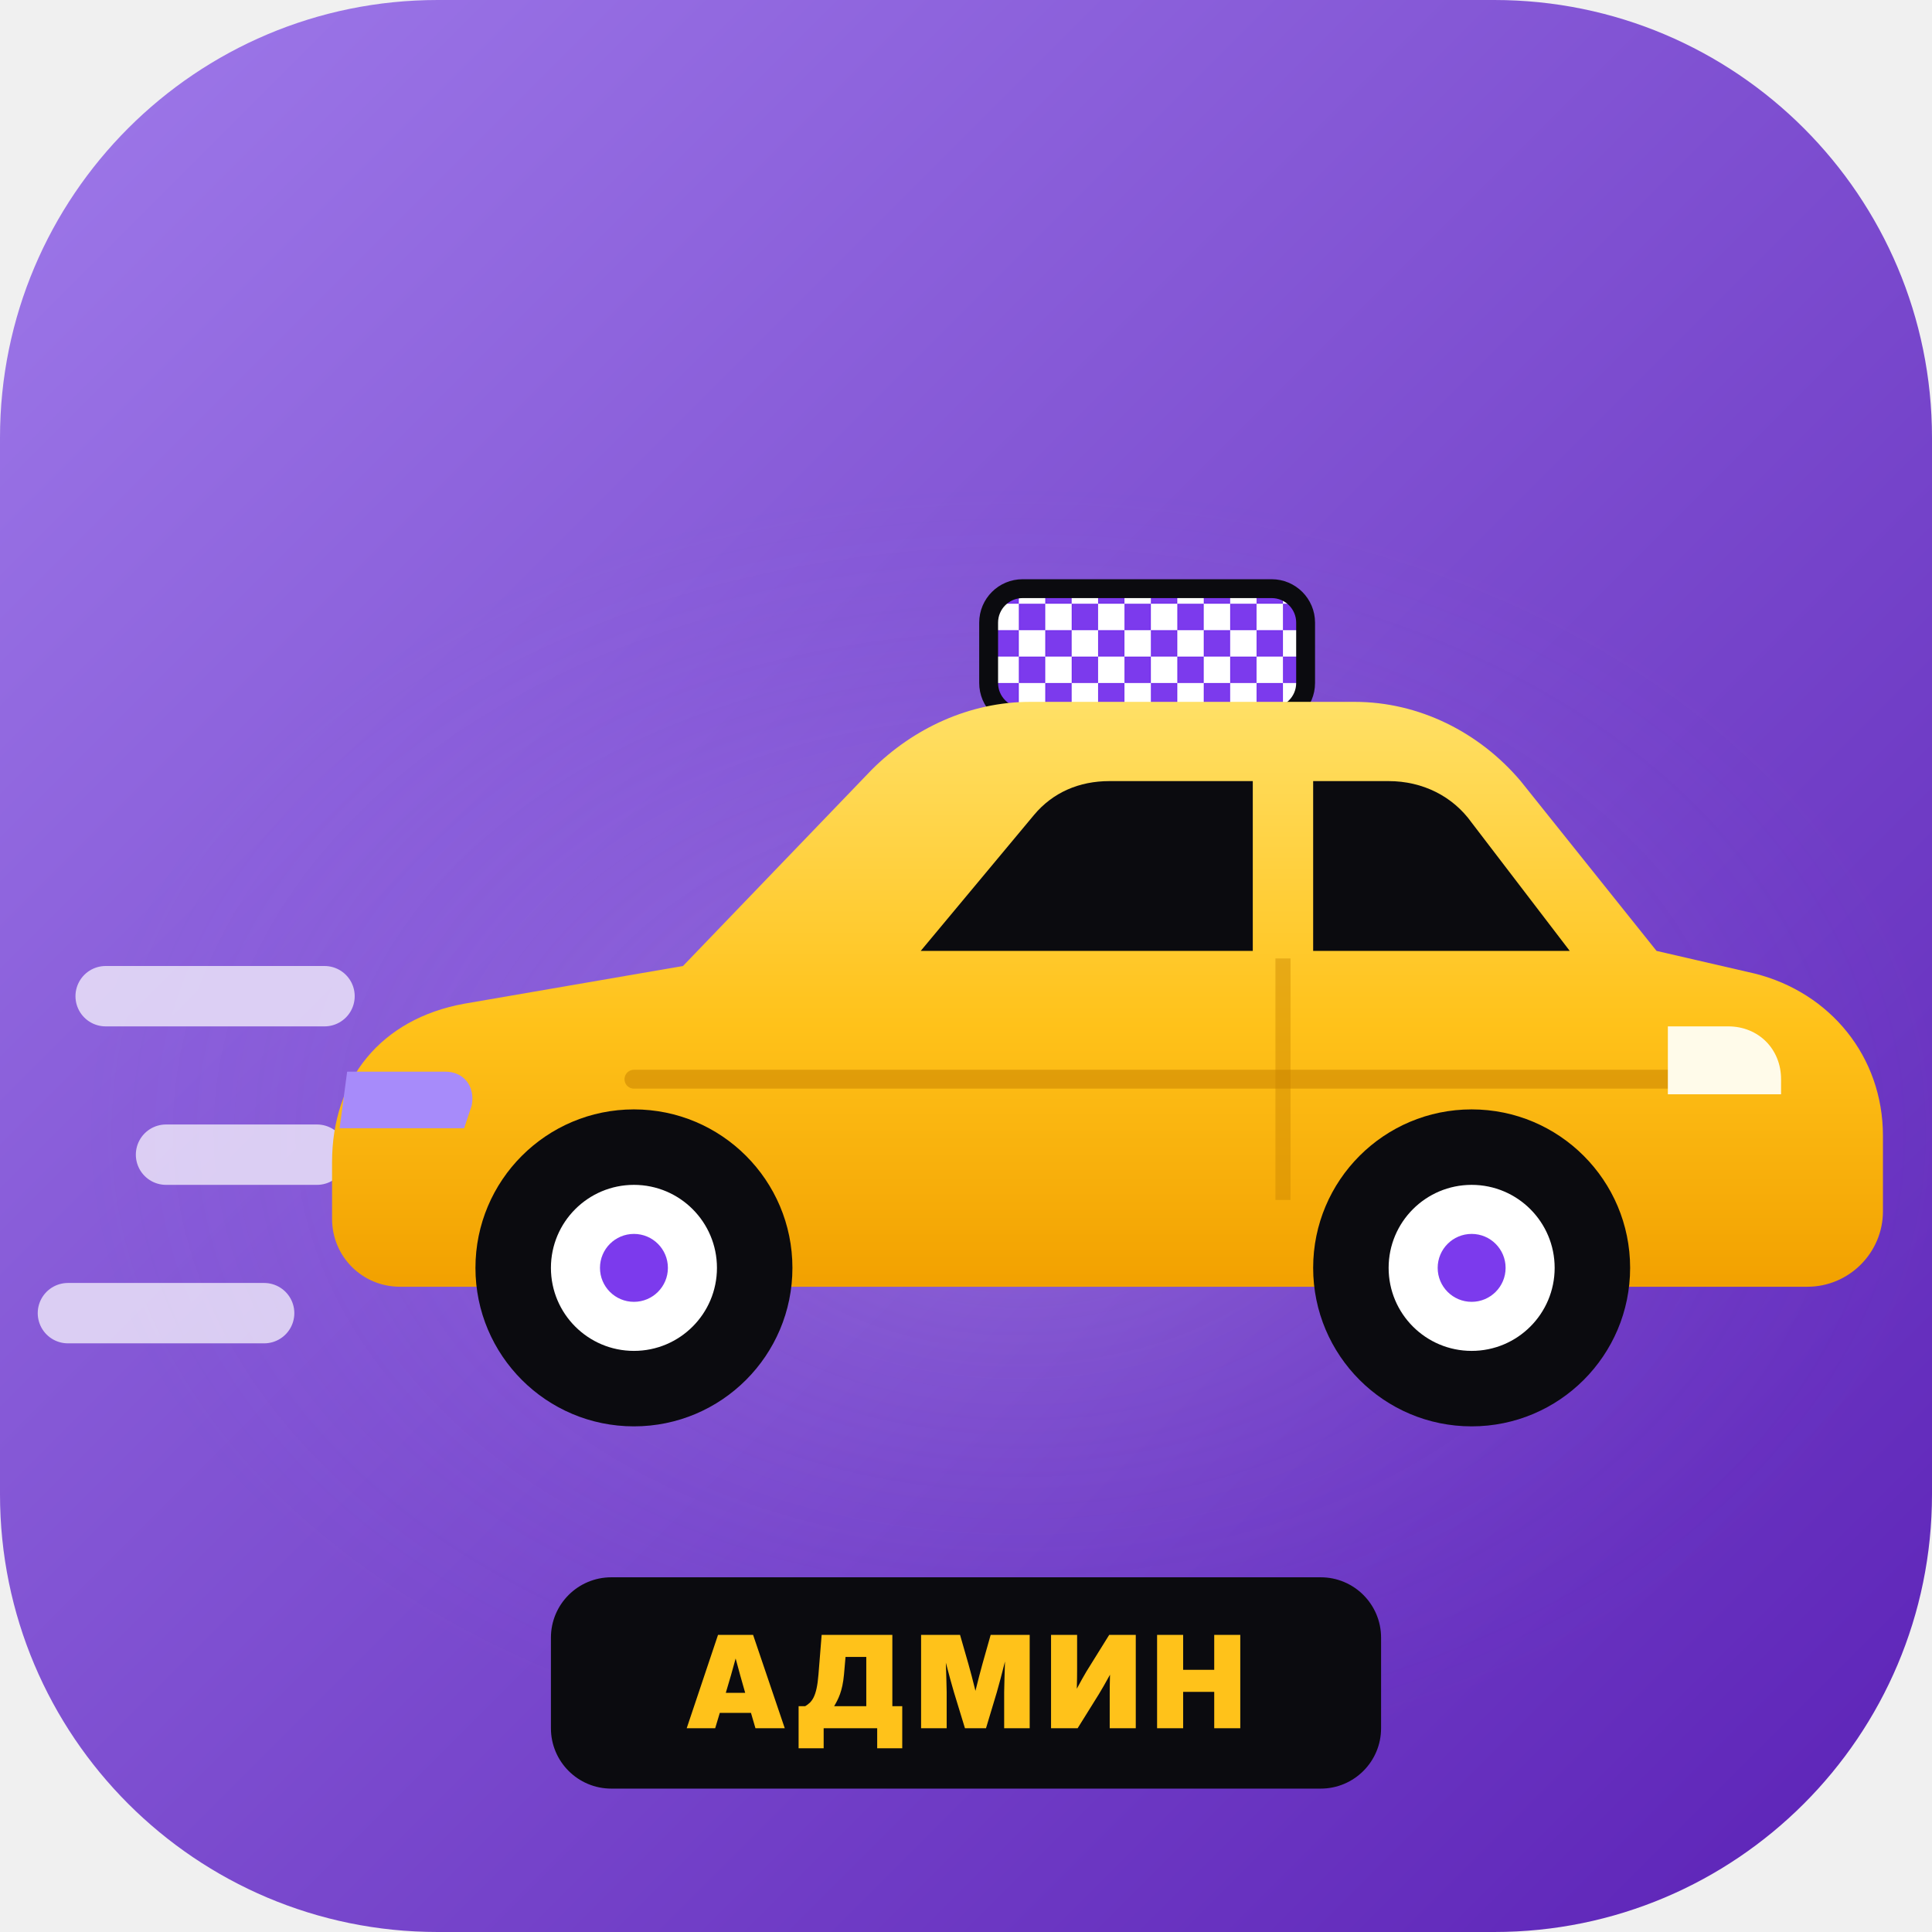
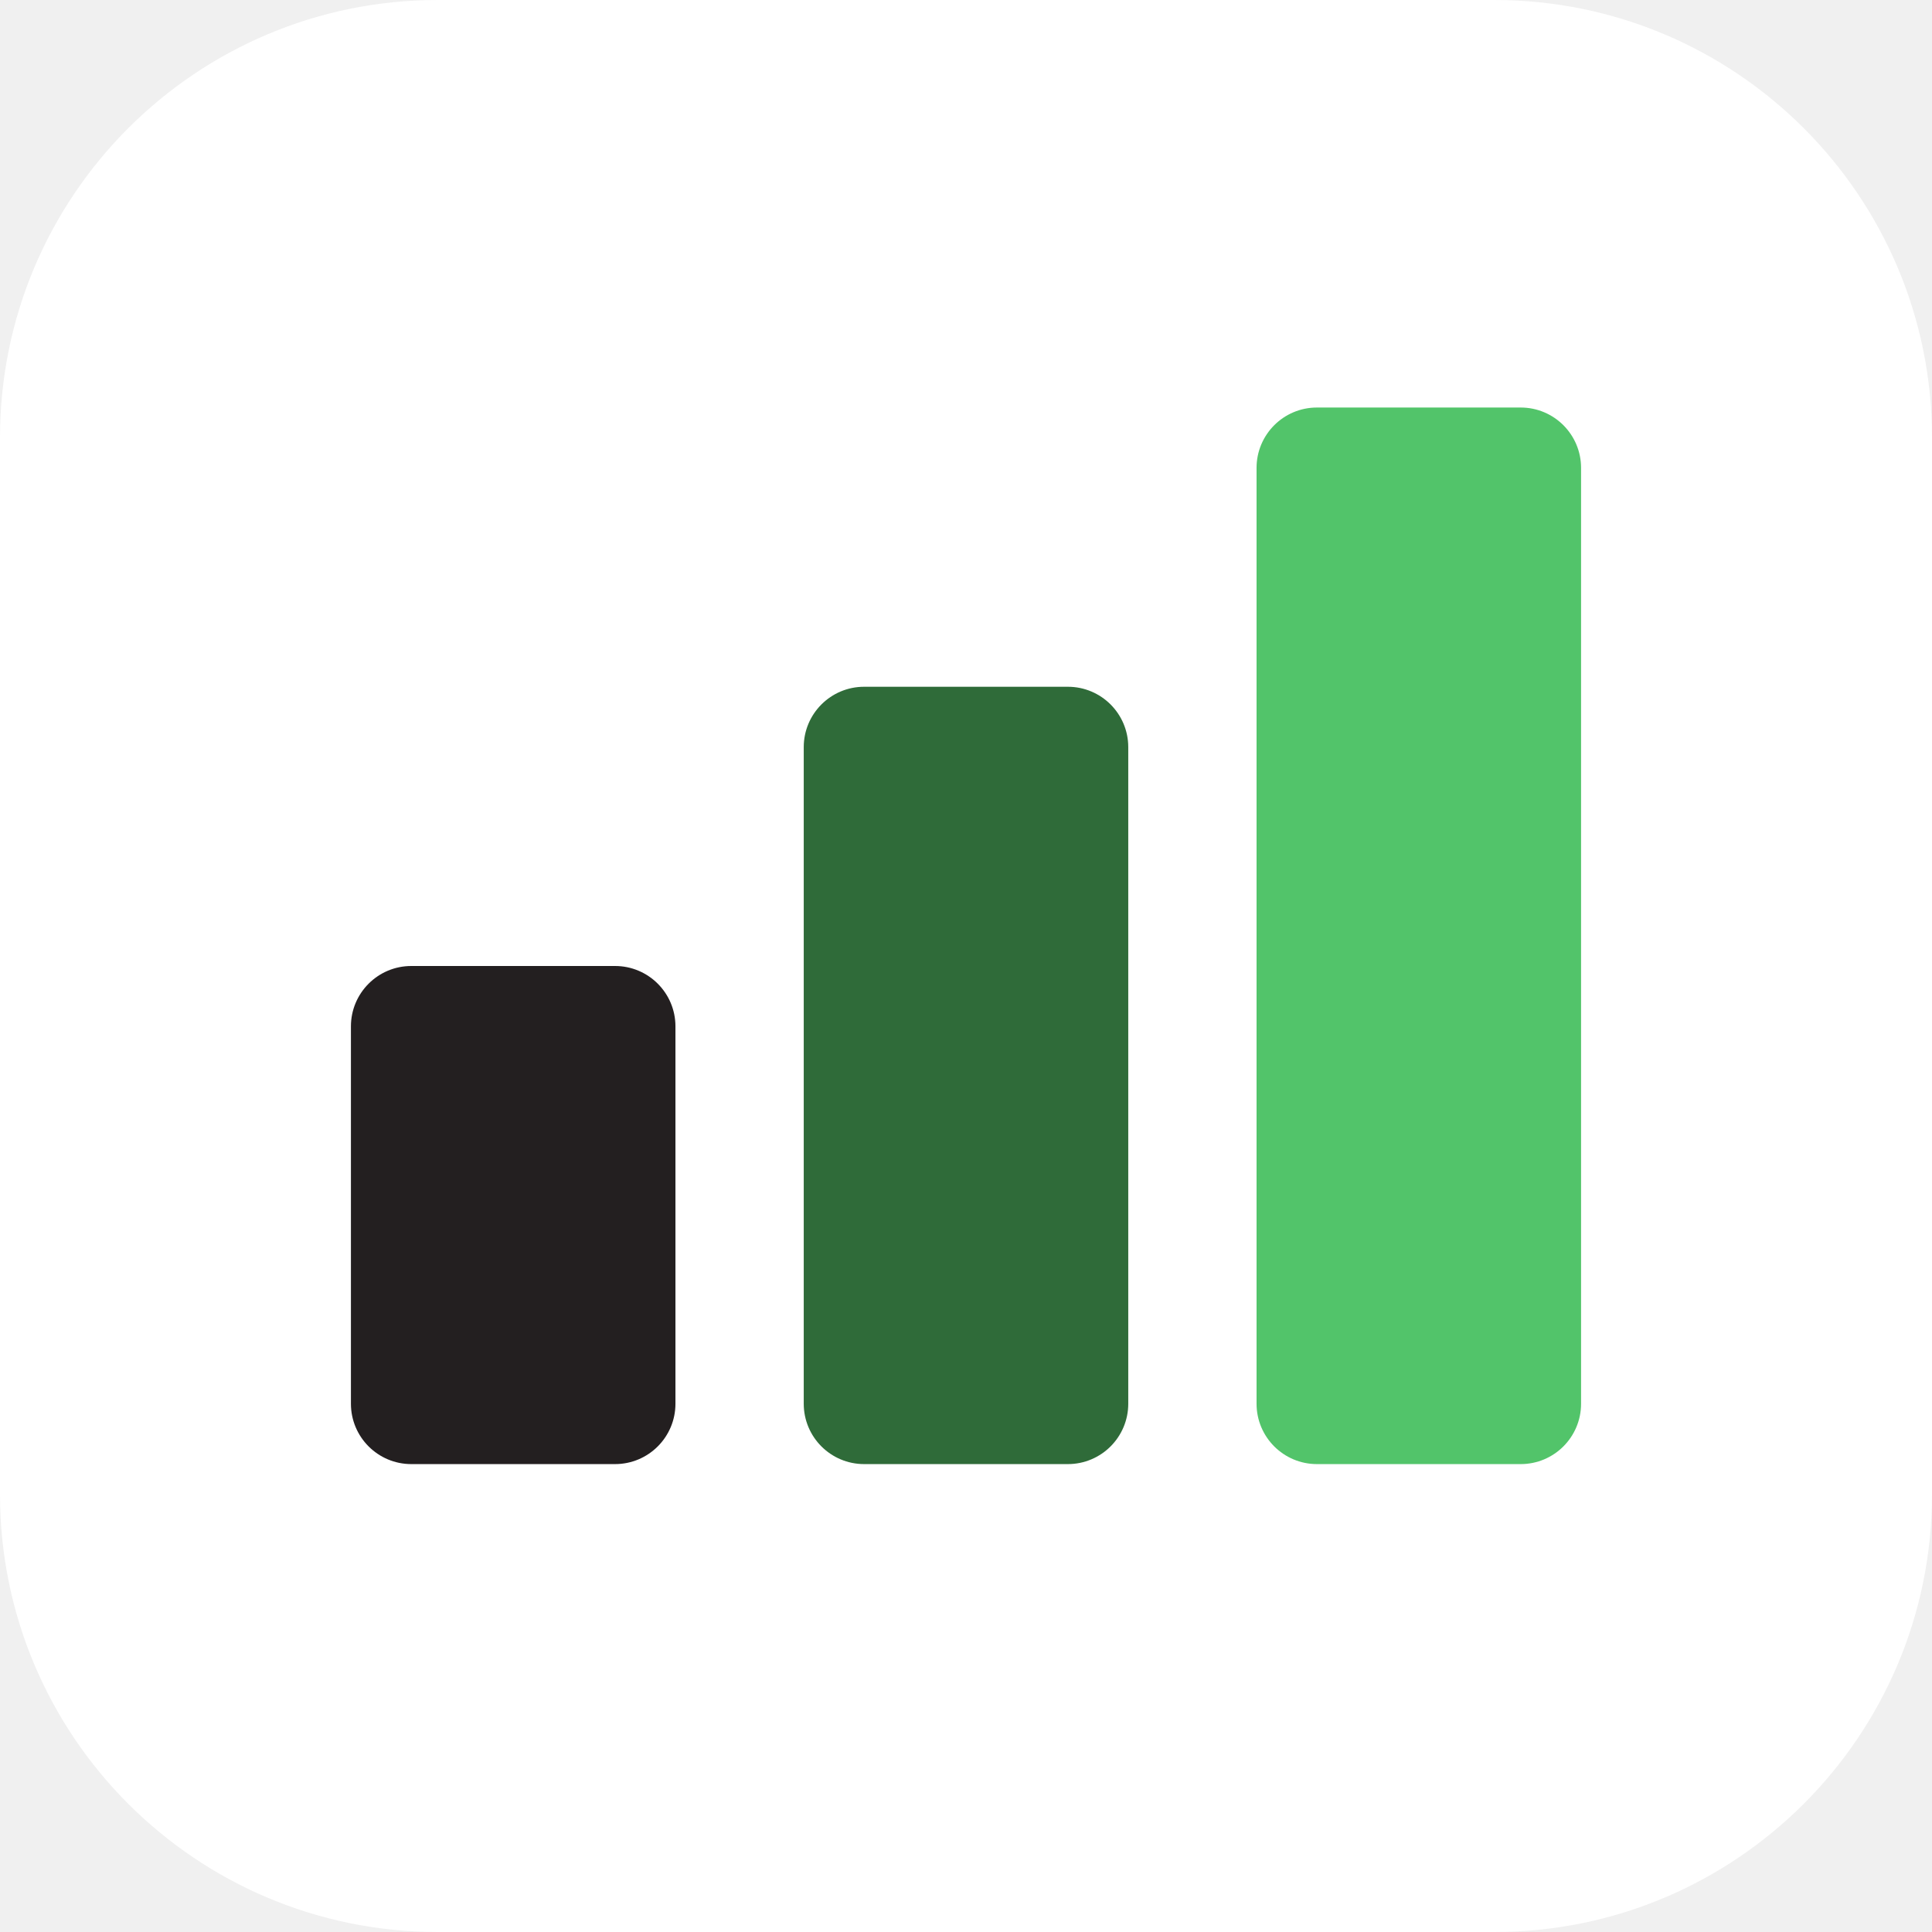
- <svg xmlns="http://www.w3.org/2000/svg" viewBox="0 0 512 512">
-   <defs>
-     <linearGradient id="pbg" x1="0" y1="0" x2="1" y2="1">
-       <stop offset="0" stop-color="#9F7AEA" />
-       <stop offset="1" stop-color="#5B21B6" />
-     </linearGradient>
-     <linearGradient id="pcar" x1="0" y1="0" x2="0" y2="1">
-       <stop offset="0" stop-color="#FFE066" />
-       <stop offset=".55" stop-color="#FFC21A" />
-       <stop offset="1" stop-color="#F2A100" />
-     </linearGradient>
-     <radialGradient id="pglow" cx=".5" cy=".5" r=".5">
-       <stop offset="0" stop-color="#FFFFFF" stop-opacity=".18" />
-       <stop offset="1" stop-color="#8B5CF6" stop-opacity="0" />
-     </radialGradient>
-     <pattern id="pchk" width="14" height="14" patternUnits="userSpaceOnUse">
-       <rect width="14" height="14" fill="#FFFFFF" />
-       <rect width="7" height="7" fill="#7C3AED" />
-       <rect x="7" y="7" width="7" height="7" fill="#7C3AED" />
-     </pattern>
-     <clipPath id="psq">
-       <rect width="512" height="512" rx="116" />
-     </clipPath>
-   </defs>
-   <g clip-path="url(#psq)">
-     <rect width="512" height="512" fill="url(#pbg)" />
-     <ellipse cx="270" cy="300" rx="250" ry="170" fill="url(#pglow)" />
-     <g transform="translate(18,6)">
-       <g stroke="#FFFFFF" stroke-opacity=".7" stroke-linecap="round">
-         <path d="M10 258h58" stroke-width="16" />
-         <path d="M26 300h40" stroke-width="16" />
-         <path d="M0 342h52" stroke-width="16" />
-       </g>
-       <rect x="244" y="150" width="84" height="34" rx="9" fill="url(#pchk)" />
-       <rect x="244" y="150" width="84" height="34" rx="9" fill="none" stroke="#0B0B0F" stroke-width="5" />
-       <path d="M70 324c0-22 13-38 35-42l58-10 50-52c11-11 26-18 42-18h86c17 0 33 8 44 21l36 45 26 6c20 5 34 22 34 43v20c0 11-9 20-20 20H88c-10 0-18-8-18-18z" transform="translate(0,-22)" fill="url(#pcar)" />
-       <g transform="translate(0,-22)">
-         <path d="M226 268l30-36c5-6 12-9 20-9h38v45z" fill="#0B0B0F" />
-         <path d="M330 223h20c9 0 17 4 22 11l26 34h-68z" fill="#0B0B0F" />
-         <path d="M150 302h296" stroke="#C98400" stroke-width="5" stroke-linecap="round" opacity=".55" />
-         <path d="M322 270v64" stroke="#C98400" stroke-width="4" opacity=".45" />
-         <path d="M74 300h26c5 0 8 4 7 9l-2 6H72z" fill="#A78BFA" />
-         <path d="M424 288h16c8 0 14 6 14 14v4h-30z" fill="#FFFBEA" />
-         <circle cx="150" cy="352" r="42" fill="#0B0B0F" />
-         <circle cx="150" cy="352" r="22" fill="#FFFFFF" />
-         <circle cx="150" cy="352" r="9" fill="#7C3AED" />
-         <circle cx="372" cy="352" r="42" fill="#0B0B0F" />
-         <circle cx="372" cy="352" r="22" fill="#FFFFFF" />
-         <circle cx="372" cy="352" r="9" fill="#7C3AED" />
-       </g>
-     </g>
-     <rect x="146" y="418" width="220" height="56" rx="16" fill="#0B0B0F" />
-     <text x="256" y="458" text-anchor="middle" font-family="'Inter Display', Inter, Arial, sans-serif" font-weight="900" font-size="34" letter-spacing="3" fill="#FFC21A">АДМИН</text>
-   </g>
+ <svg xmlns="http://www.w3.org/2000/svg" viewBox="0 0 512 512" width="512" height="512">
+   <rect width="512" height="512" rx="116" fill="#FFFFFF" />
+   <rect x="93.0" y="256.0" width="86.0" height="132.0" rx="16.0" fill="#231F20" />
+   <rect x="213.0" y="182.0" width="86.0" height="206.0" rx="16.0" fill="#2F6B39" />
+   <rect x="333.0" y="108.0" width="86.0" height="280.0" rx="16.0" fill="#52C46A" />
</svg>
